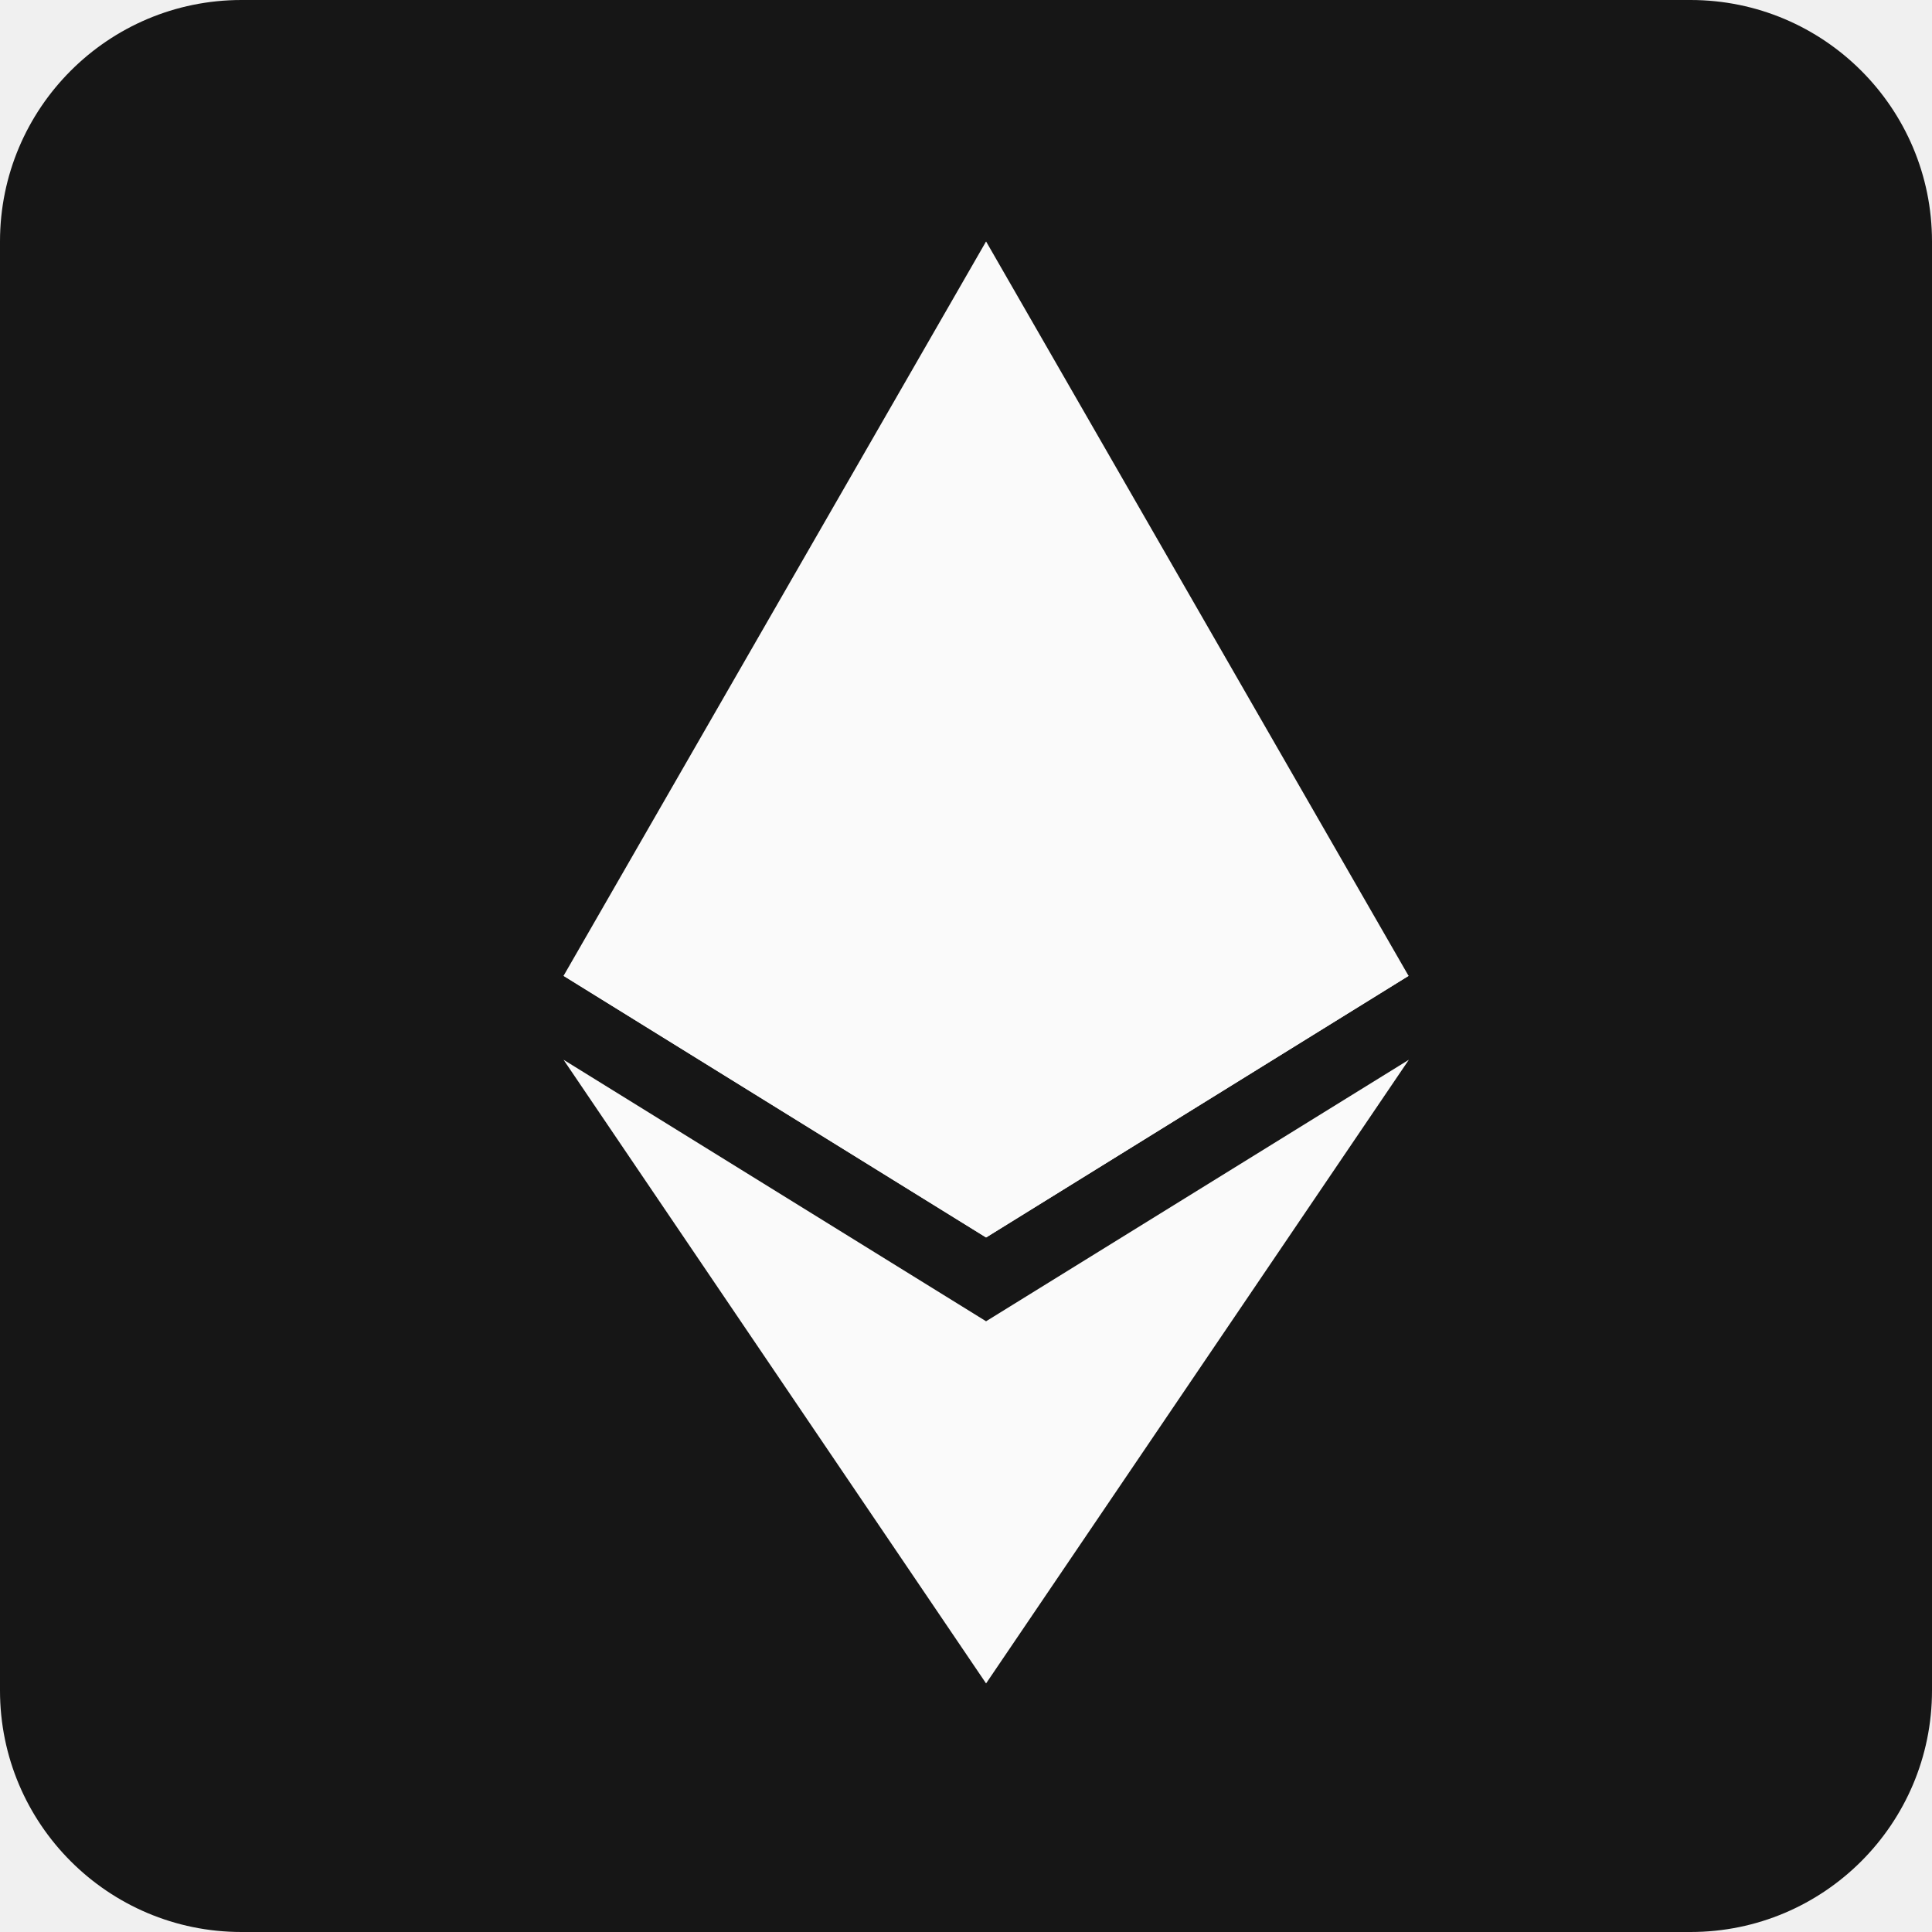
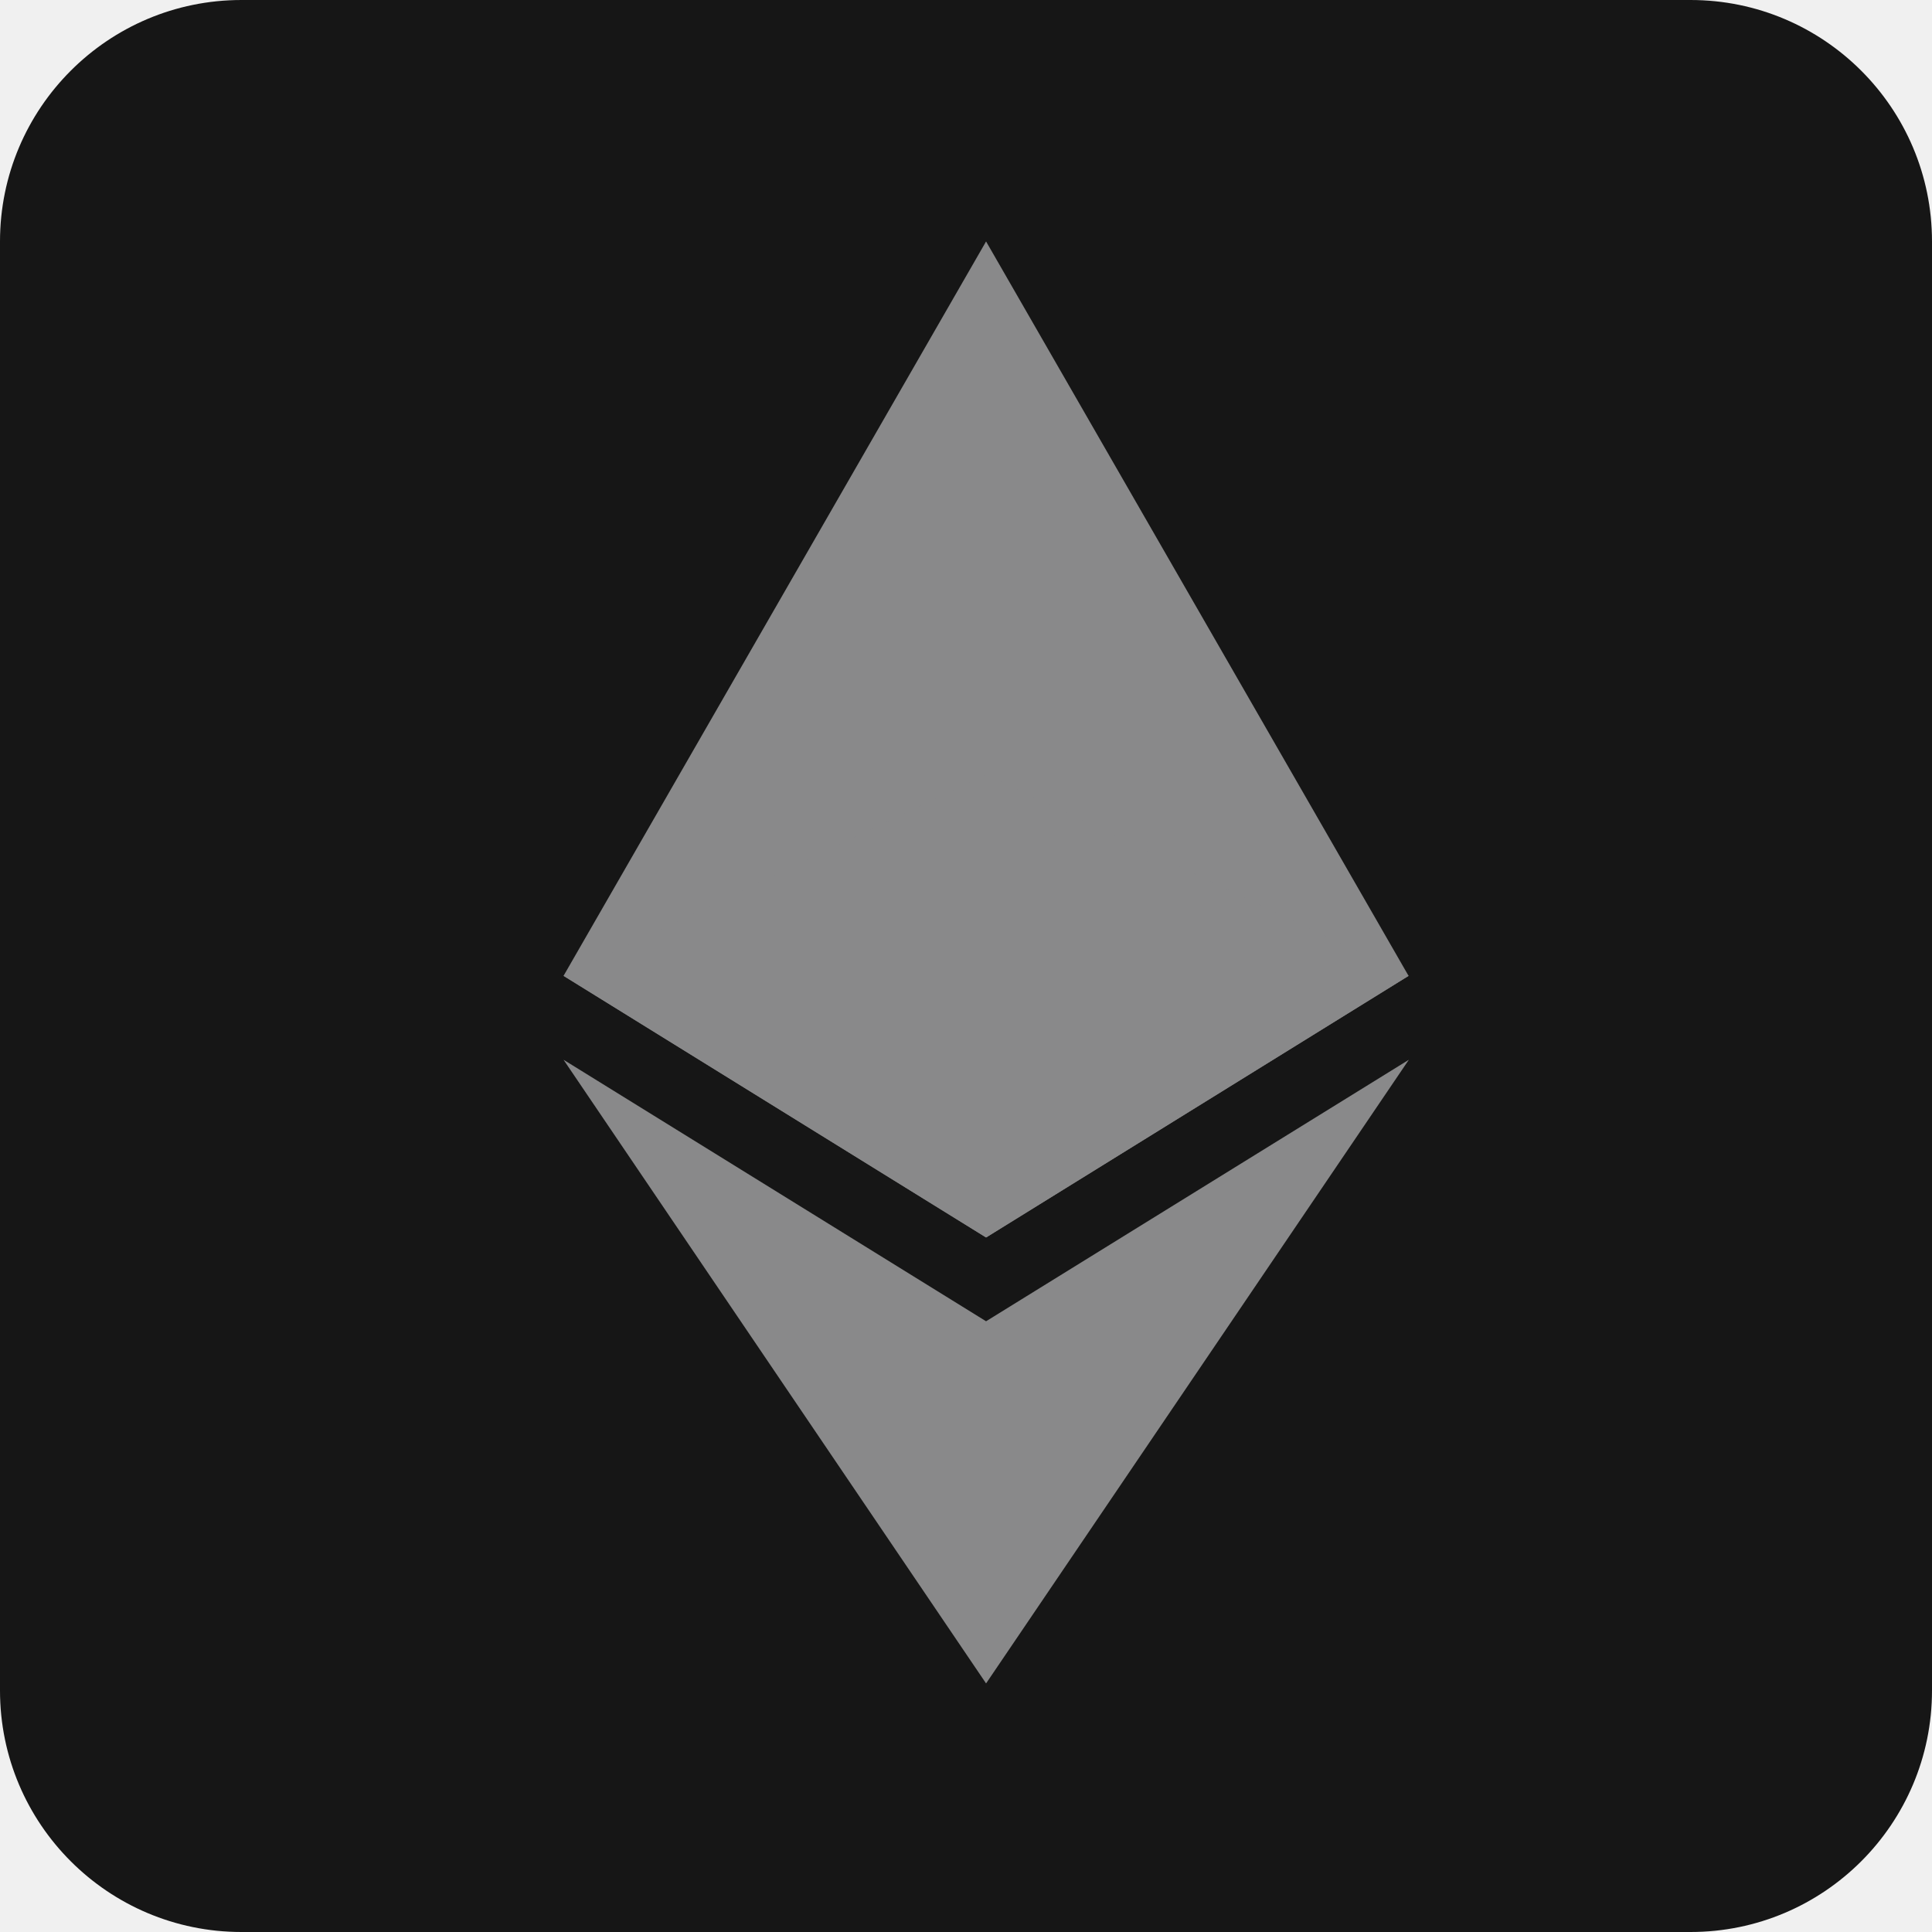
<svg xmlns="http://www.w3.org/2000/svg" width="32" height="32" viewBox="0 0 32 32" fill="none">
  <rect width="32" height="32" rx="4" fill="#161616" />
  <g clip-path="url(#clip0_3710_1577)">
-     <path d="M16.333 4L16.18 4.544V20.336L16.333 20.496L23.33 16.163L16.333 4Z" fill="#FAFAFA" />
-     <path d="M16.332 4L9.334 16.163L16.332 20.496V12.831V4Z" fill="#FAFAFA" />
-     <path d="M16.333 21.884L16.247 21.994V27.619L16.333 27.882L23.335 17.553L16.333 21.884Z" fill="#FAFAFA" />
-     <path d="M16.332 27.882V21.884L9.334 17.553L16.332 27.882Z" fill="#FAFAFA" />
-     <path d="M16.334 20.496L23.332 16.163L16.334 12.831V20.496Z" fill="#FAFAFA" />
-     <path d="M9.334 16.163L16.332 20.496V12.831L9.334 16.163Z" fill="#FAFAFA" />
+     <path d="M16.333 4L16.18 4.544V20.336L16.333 20.496L23.33 16.163L16.333 4Z" fill="#89898A" />
+     <path d="M16.332 4L9.334 16.163L16.332 20.496V12.831V4Z" fill="#89898A" />
+     <path d="M16.333 21.884L16.247 21.994V27.619L16.333 27.882L23.335 17.553L16.333 21.884Z" fill="#89898A" />
+     <path d="M16.332 27.882V21.884L9.334 17.553L16.332 27.882Z" fill="#89898A" />
+     <path d="M16.334 20.496L23.332 16.163L16.334 12.831V20.496Z" fill="#89898A" />
+     <path d="M9.334 16.163L16.332 20.496V12.831L9.334 16.163Z" fill="#89898A" />
  </g>
  <defs>
    <clipPath id="clip0_3710_1577">
      <rect width="14" height="23.882" fill="white" transform="translate(9.33398 4)" />
    </clipPath>
  </defs>
</svg>
